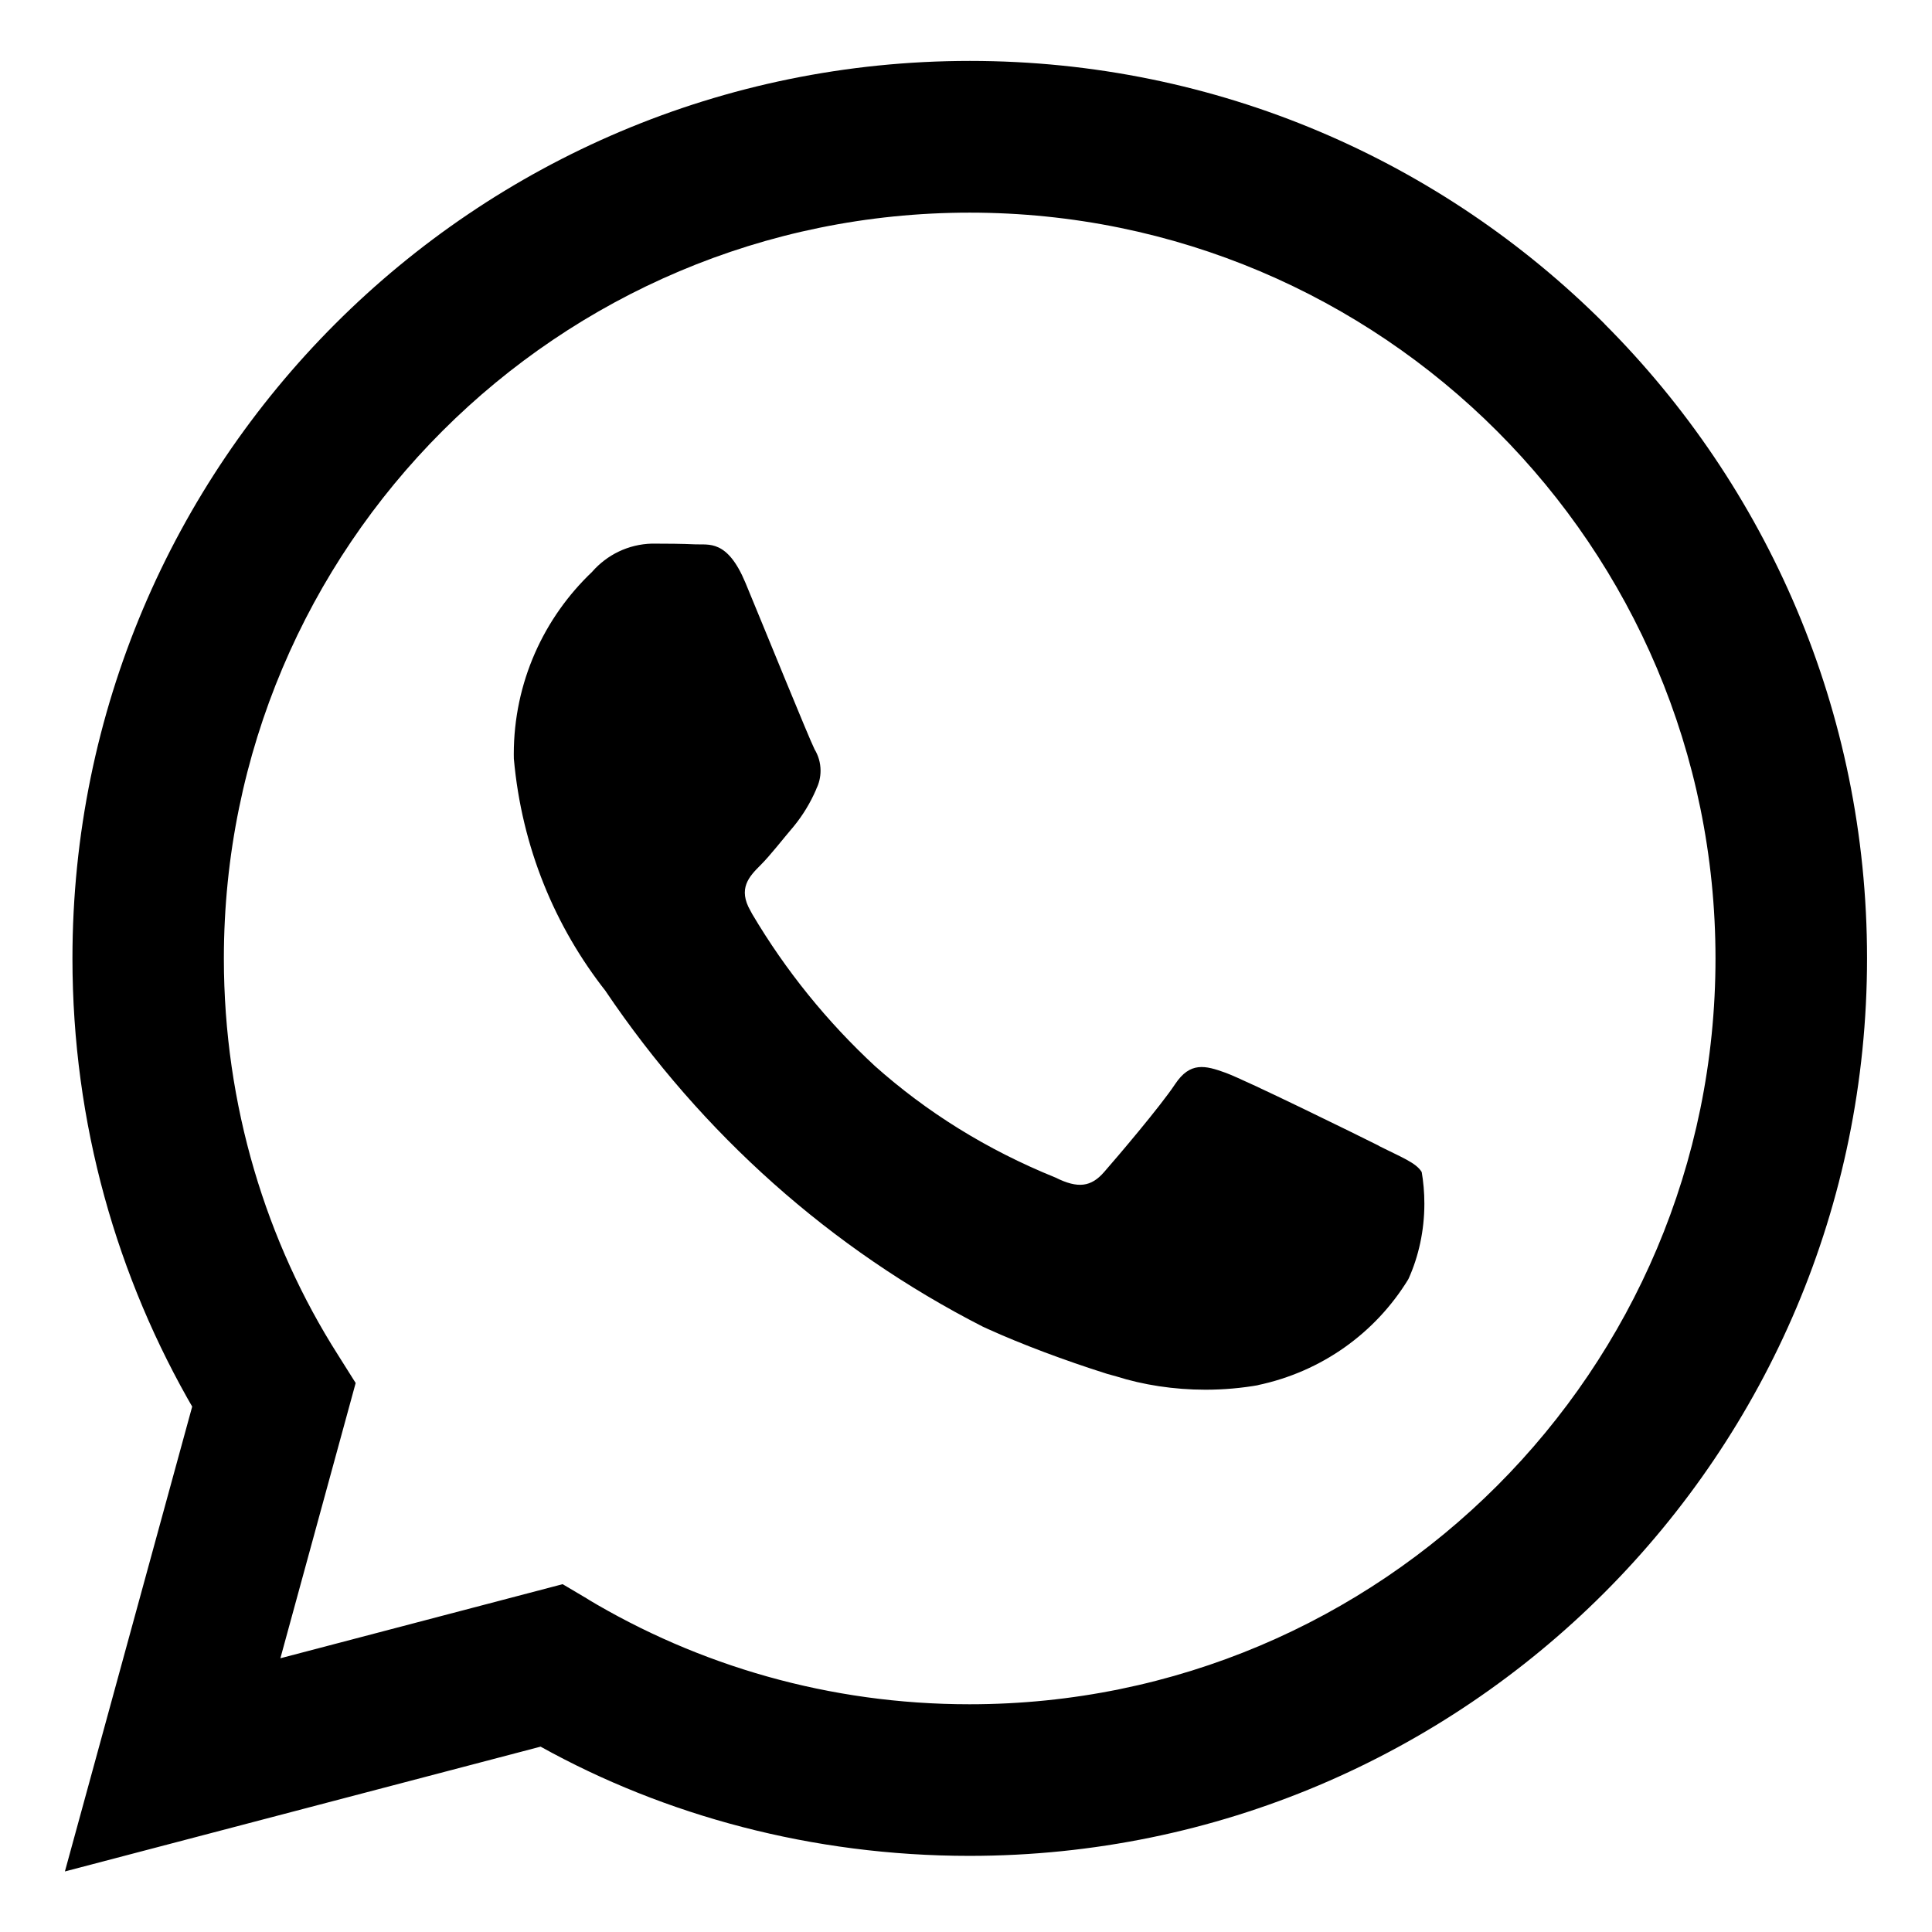
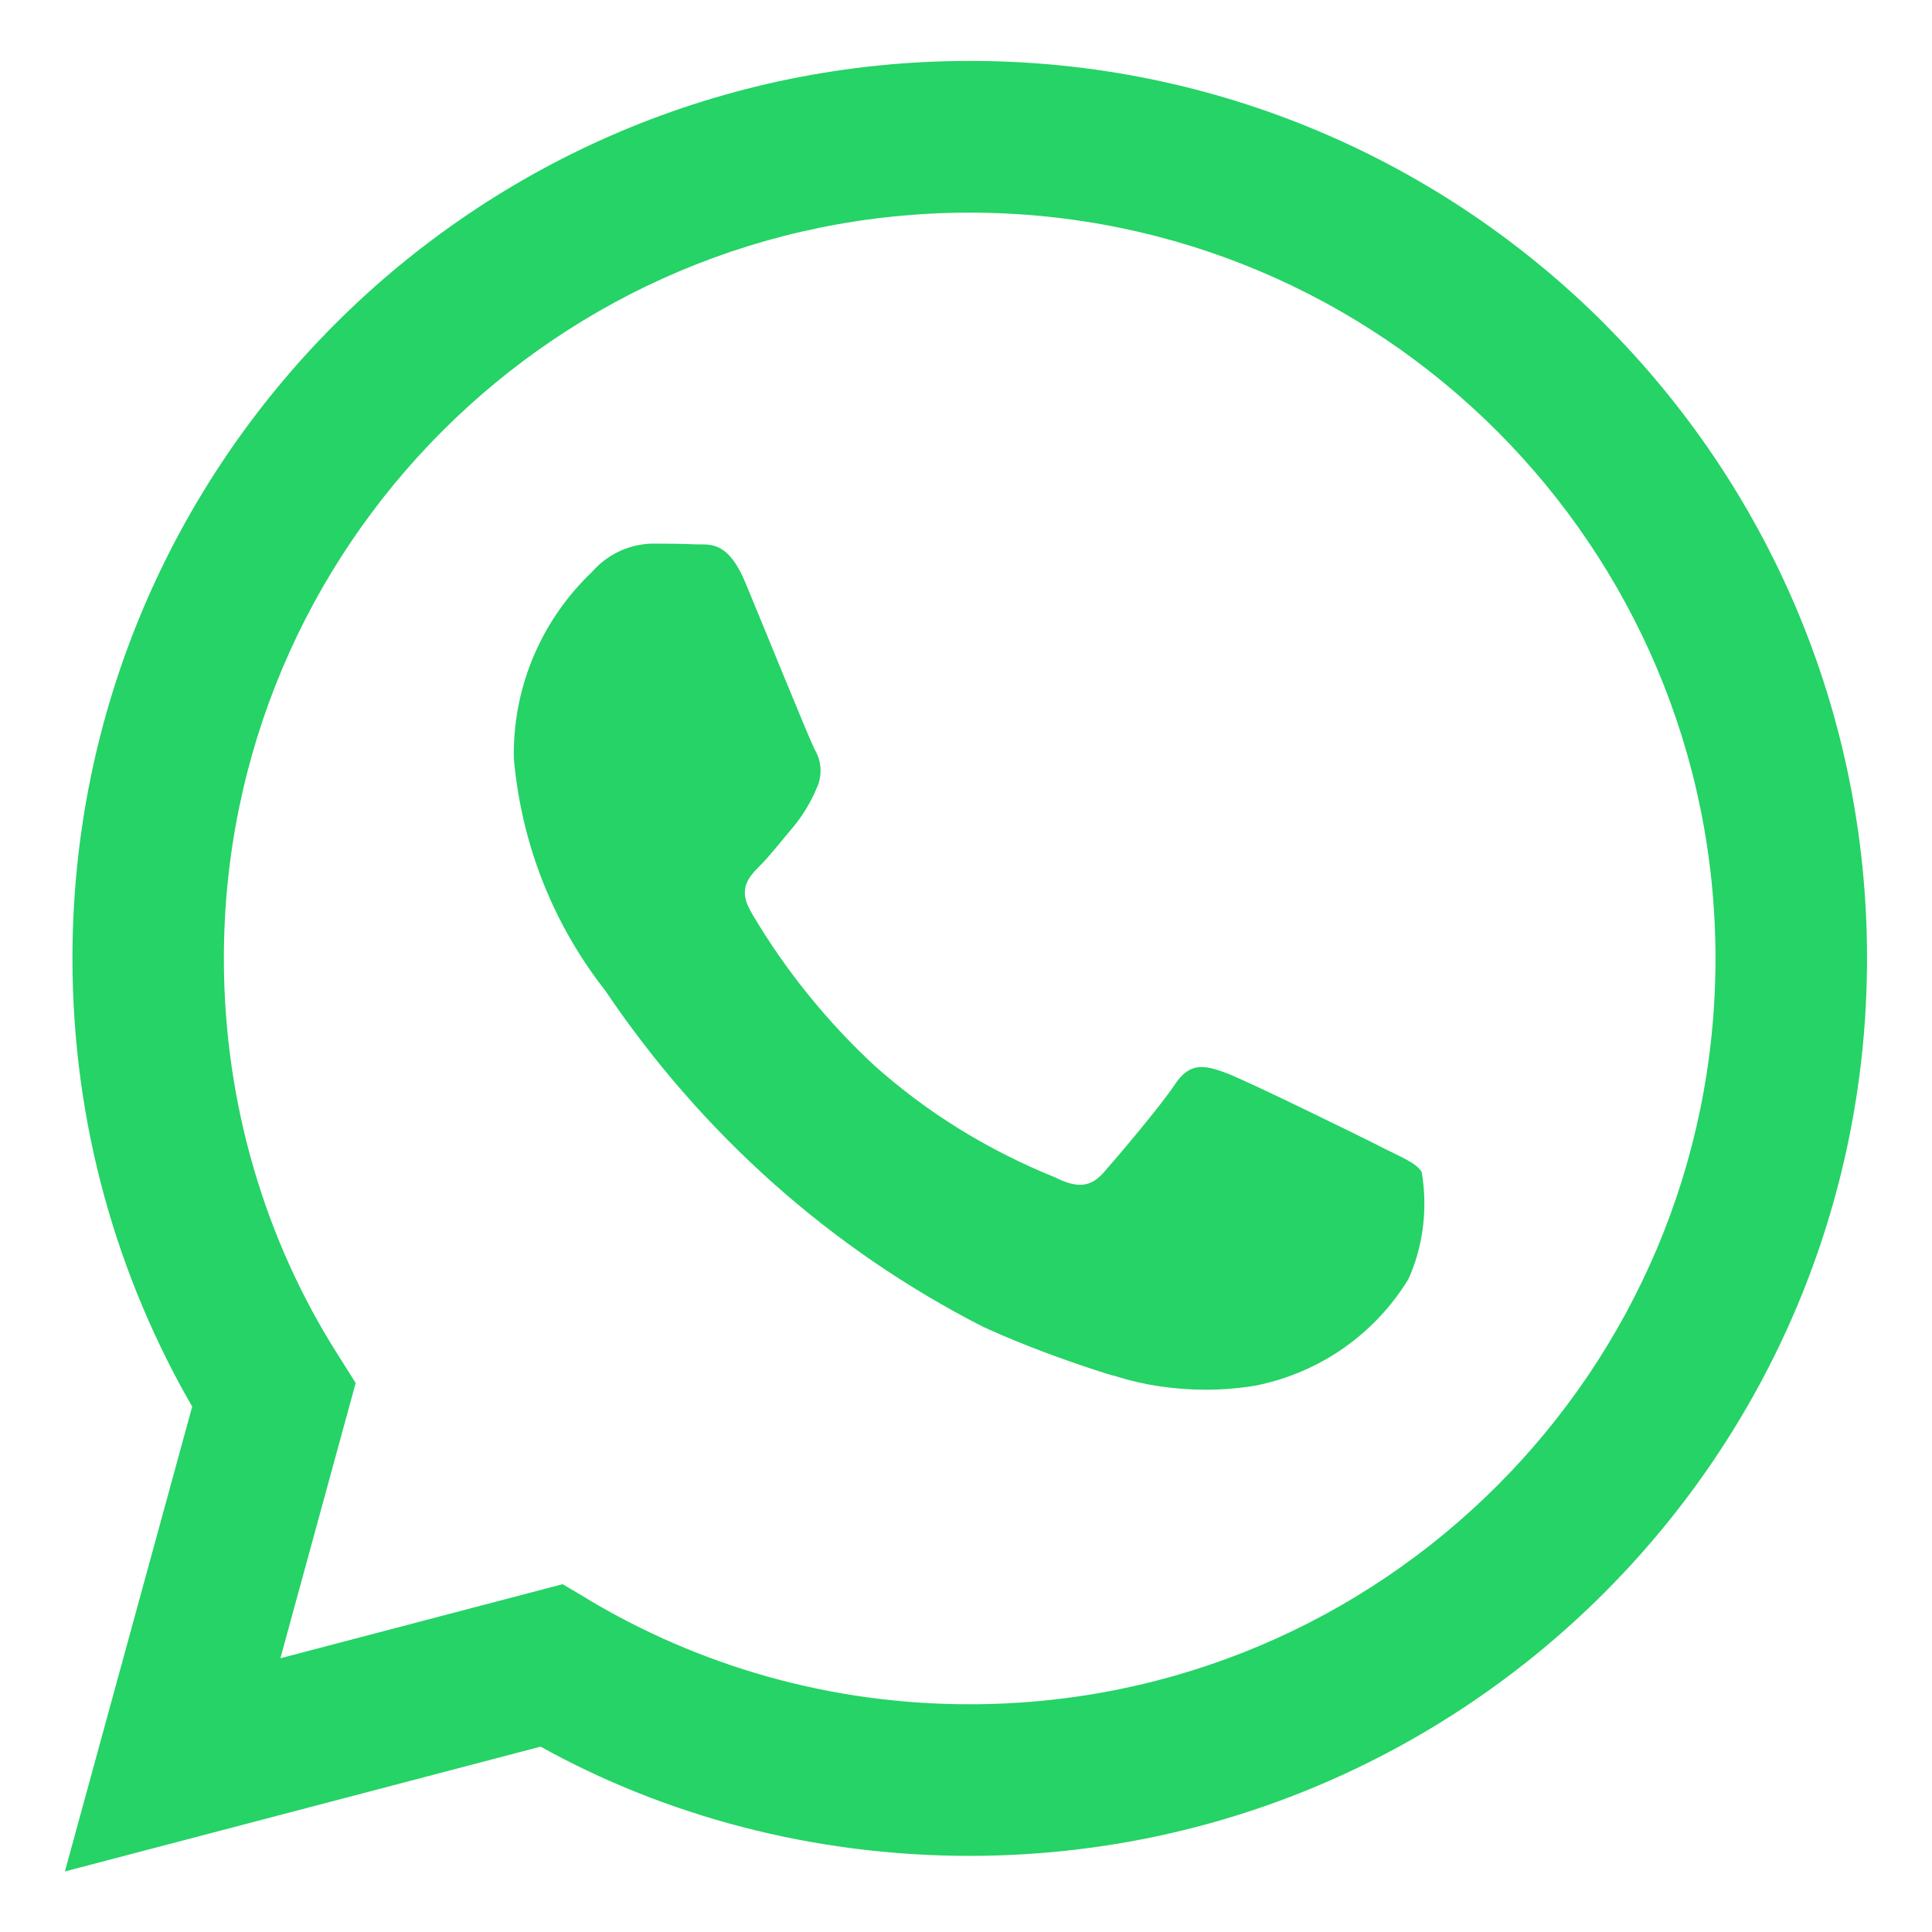
- <svg xmlns="http://www.w3.org/2000/svg" fill="#000000" width="800px" height="800px" viewBox="0 0 32 32" version="1.1">
+ <svg xmlns="http://www.w3.org/2000/svg" fill="#25D366" width="800px" height="800px" viewBox="0 0 32 32" version="1.1">
  <path d="M26.576 5.363c-2.69-2.69-6.406-4.354-10.511-4.354-8.209 0-14.865 6.655-14.865 14.865 0 2.732 0.737 5.291 2.022 7.491l-0.038-0.070-2.109 7.702 7.879-2.067c2.051 1.139 4.498 1.809 7.102 1.809h0.006c8.209-0.003 14.862-6.659 14.862-14.868 0-4.103-1.662-7.817-4.349-10.507l0 0zM16.062 28.228h-0.005c-0 0-0.001 0-0.001 0-2.319 0-4.489-0.64-6.342-1.753l0.056 0.031-0.451-0.267-4.675 1.227 1.247-4.559-0.294-0.467c-1.185-1.862-1.889-4.131-1.889-6.565 0-6.822 5.531-12.353 12.353-12.353s12.353 5.531 12.353 12.353c0 6.822-5.53 12.353-12.353 12.353h-0zM22.838 18.977c-0.371-0.186-2.197-1.083-2.537-1.208-0.341-0.124-0.589-0.185-0.837 0.187-0.246 0.371-0.958 1.207-1.175 1.455-0.216 0.249-0.434 0.279-0.805 0.094-1.15-0.466-2.138-1.087-2.997-1.852l0.010 0.009c-0.799-0.74-1.484-1.587-2.037-2.521l-0.028-0.052c-0.216-0.371-0.023-0.572 0.162-0.757 0.167-0.166 0.372-0.434 0.557-0.65 0.146-0.179 0.271-0.384 0.366-0.604l0.006-0.017c0.043-0.087 0.068-0.188 0.068-0.296 0-0.131-0.037-0.253-0.101-0.357l0.002 0.003c-0.094-0.186-0.836-2.014-1.145-2.758-0.302-0.724-0.609-0.625-0.836-0.637-0.216-0.010-0.464-0.012-0.712-0.012-0.395 0.010-0.746 0.188-0.988 0.463l-0.001 0.002c-0.802 0.761-1.3 1.834-1.3 3.023 0 0.026 0 0.053 0.001 0.079l-0-0.004c0.131 1.467 0.681 2.784 1.527 3.857l-0.012-0.015c1.604 2.379 3.742 4.282 6.251 5.564l0.094 0.043c0.548 0.248 1.25 0.513 1.968 0.74l0.149 0.041c0.442 0.14 0.951 0.221 1.479 0.221 0.303 0 0.601-0.027 0.889-0.078l-0.031 0.004c1.069-0.223 1.956-0.868 2.497-1.749l0.009-0.017c0.165-0.366 0.261-0.793 0.261-1.242 0-0.185-0.016-0.366-0.047-0.542l0.003 0.019c-0.092-0.155-0.34-0.247-0.712-0.434z" />
</svg>
